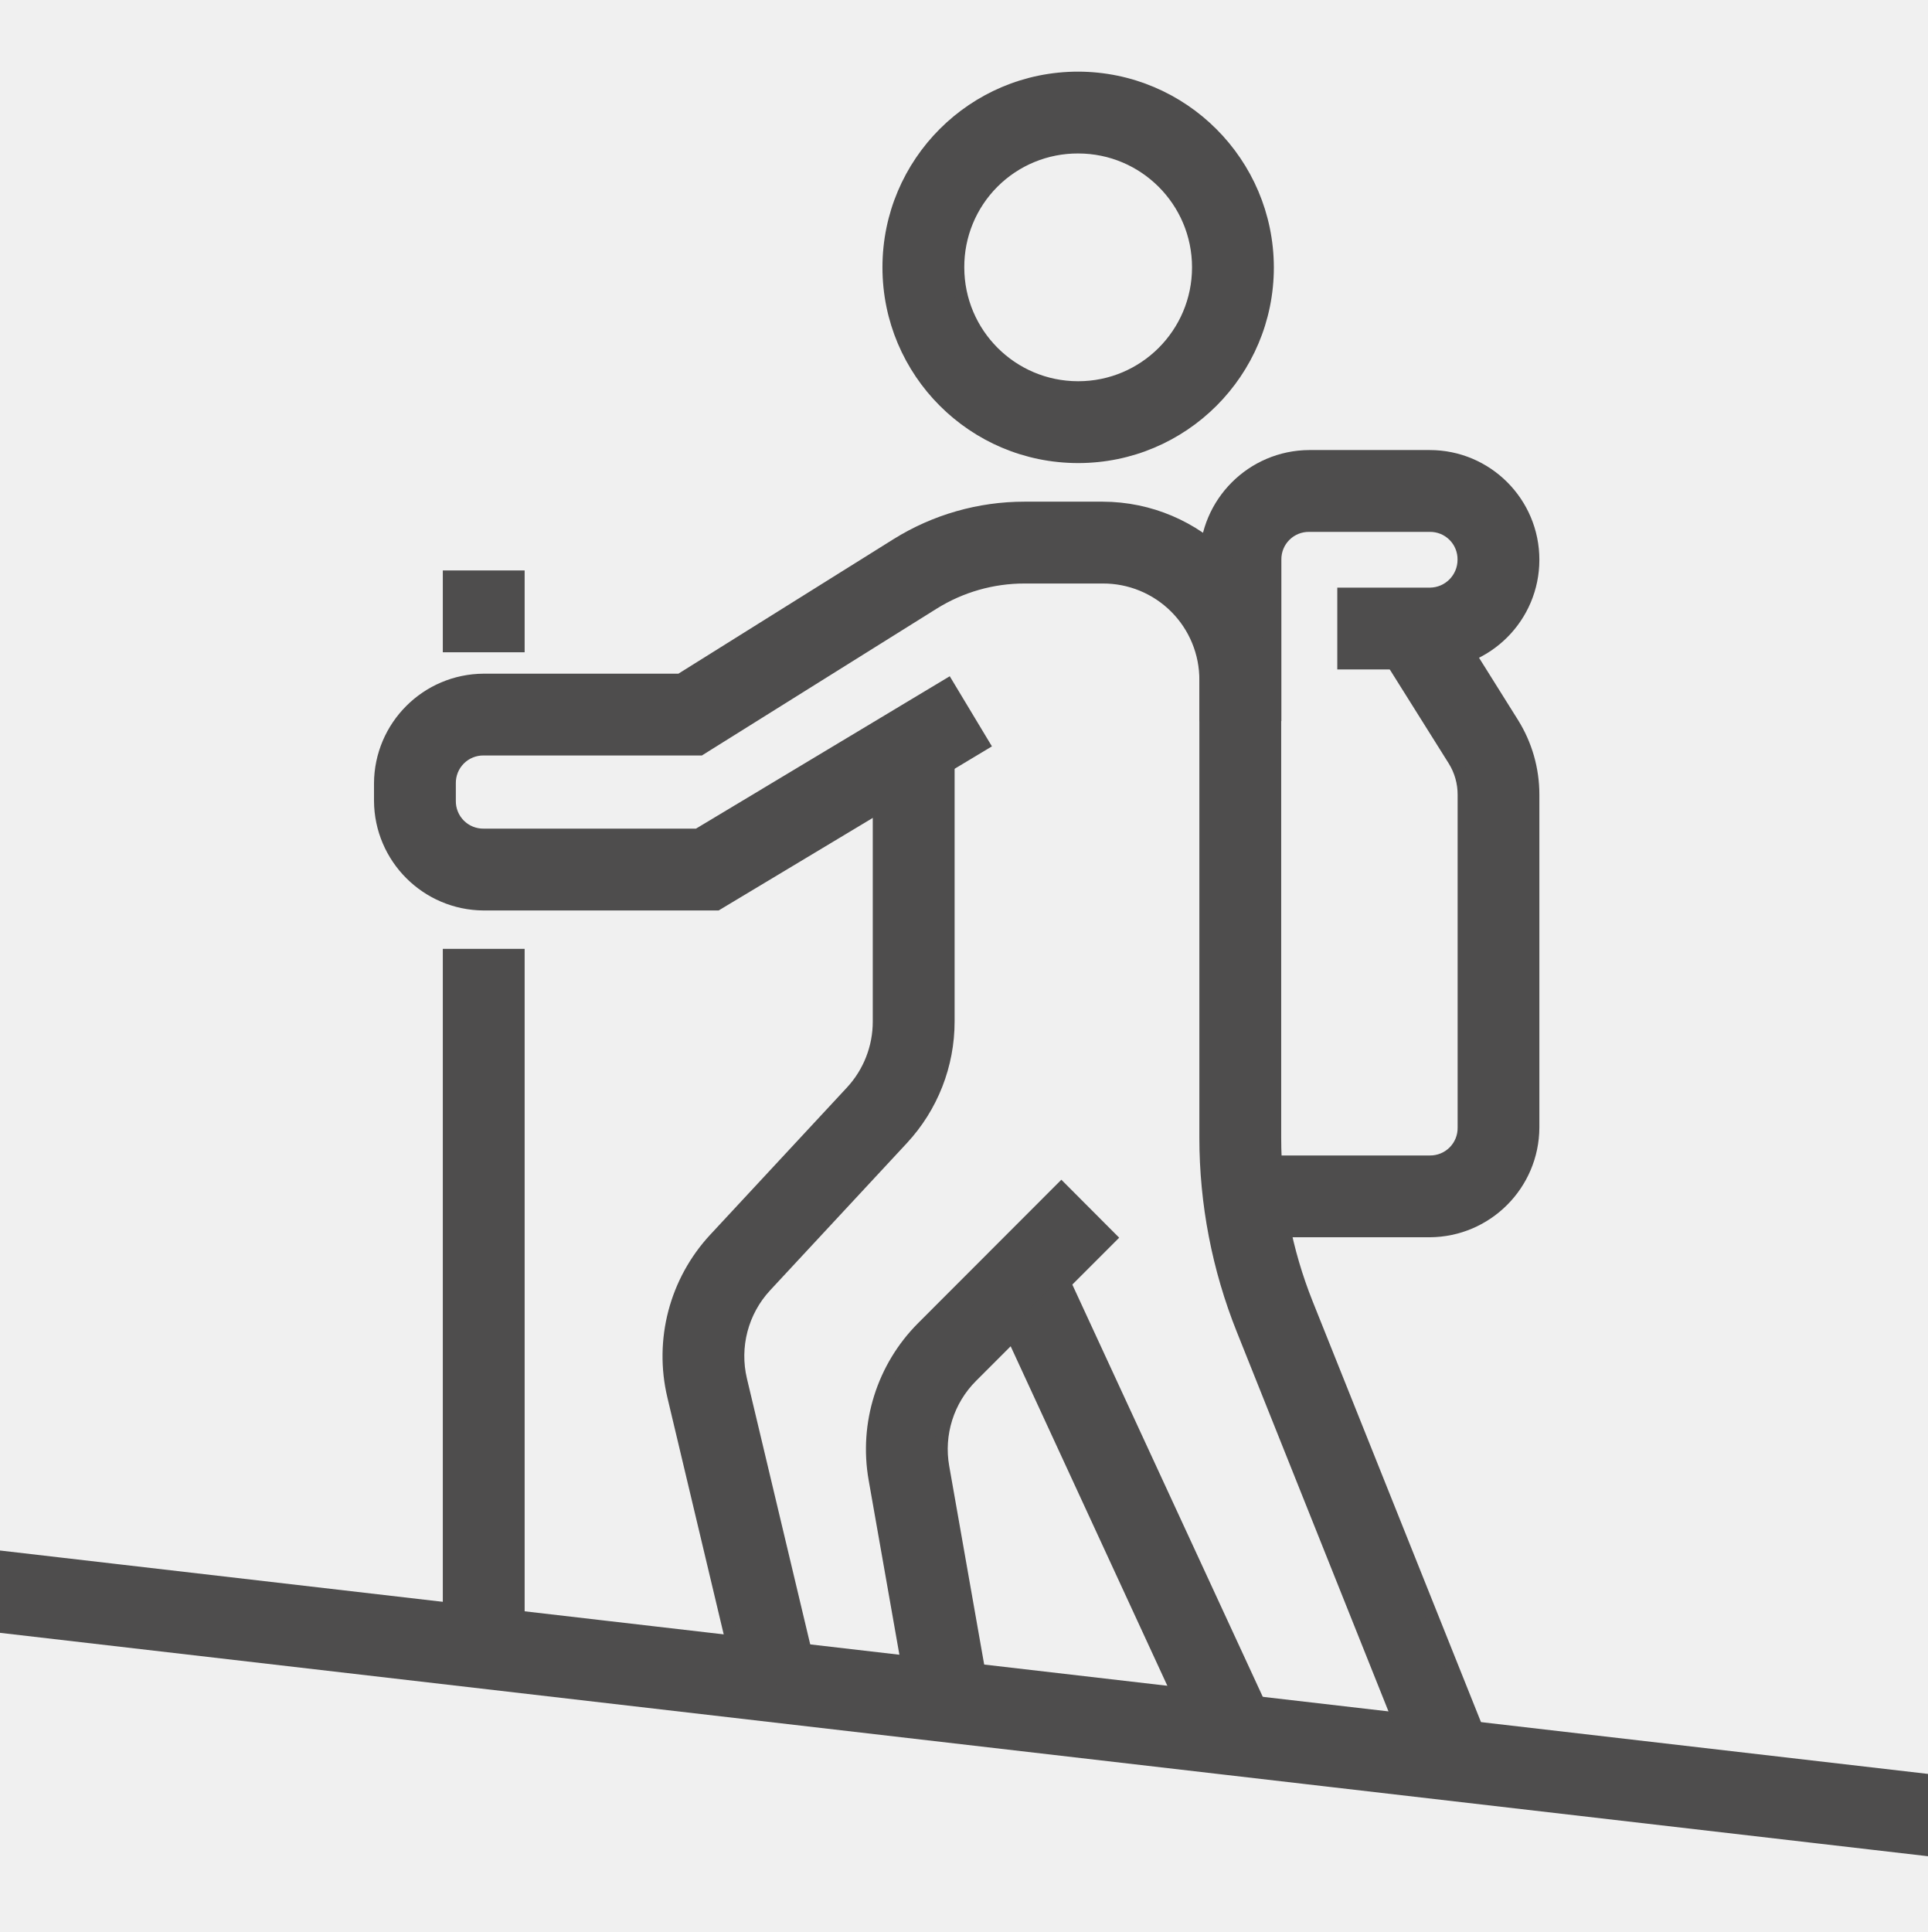
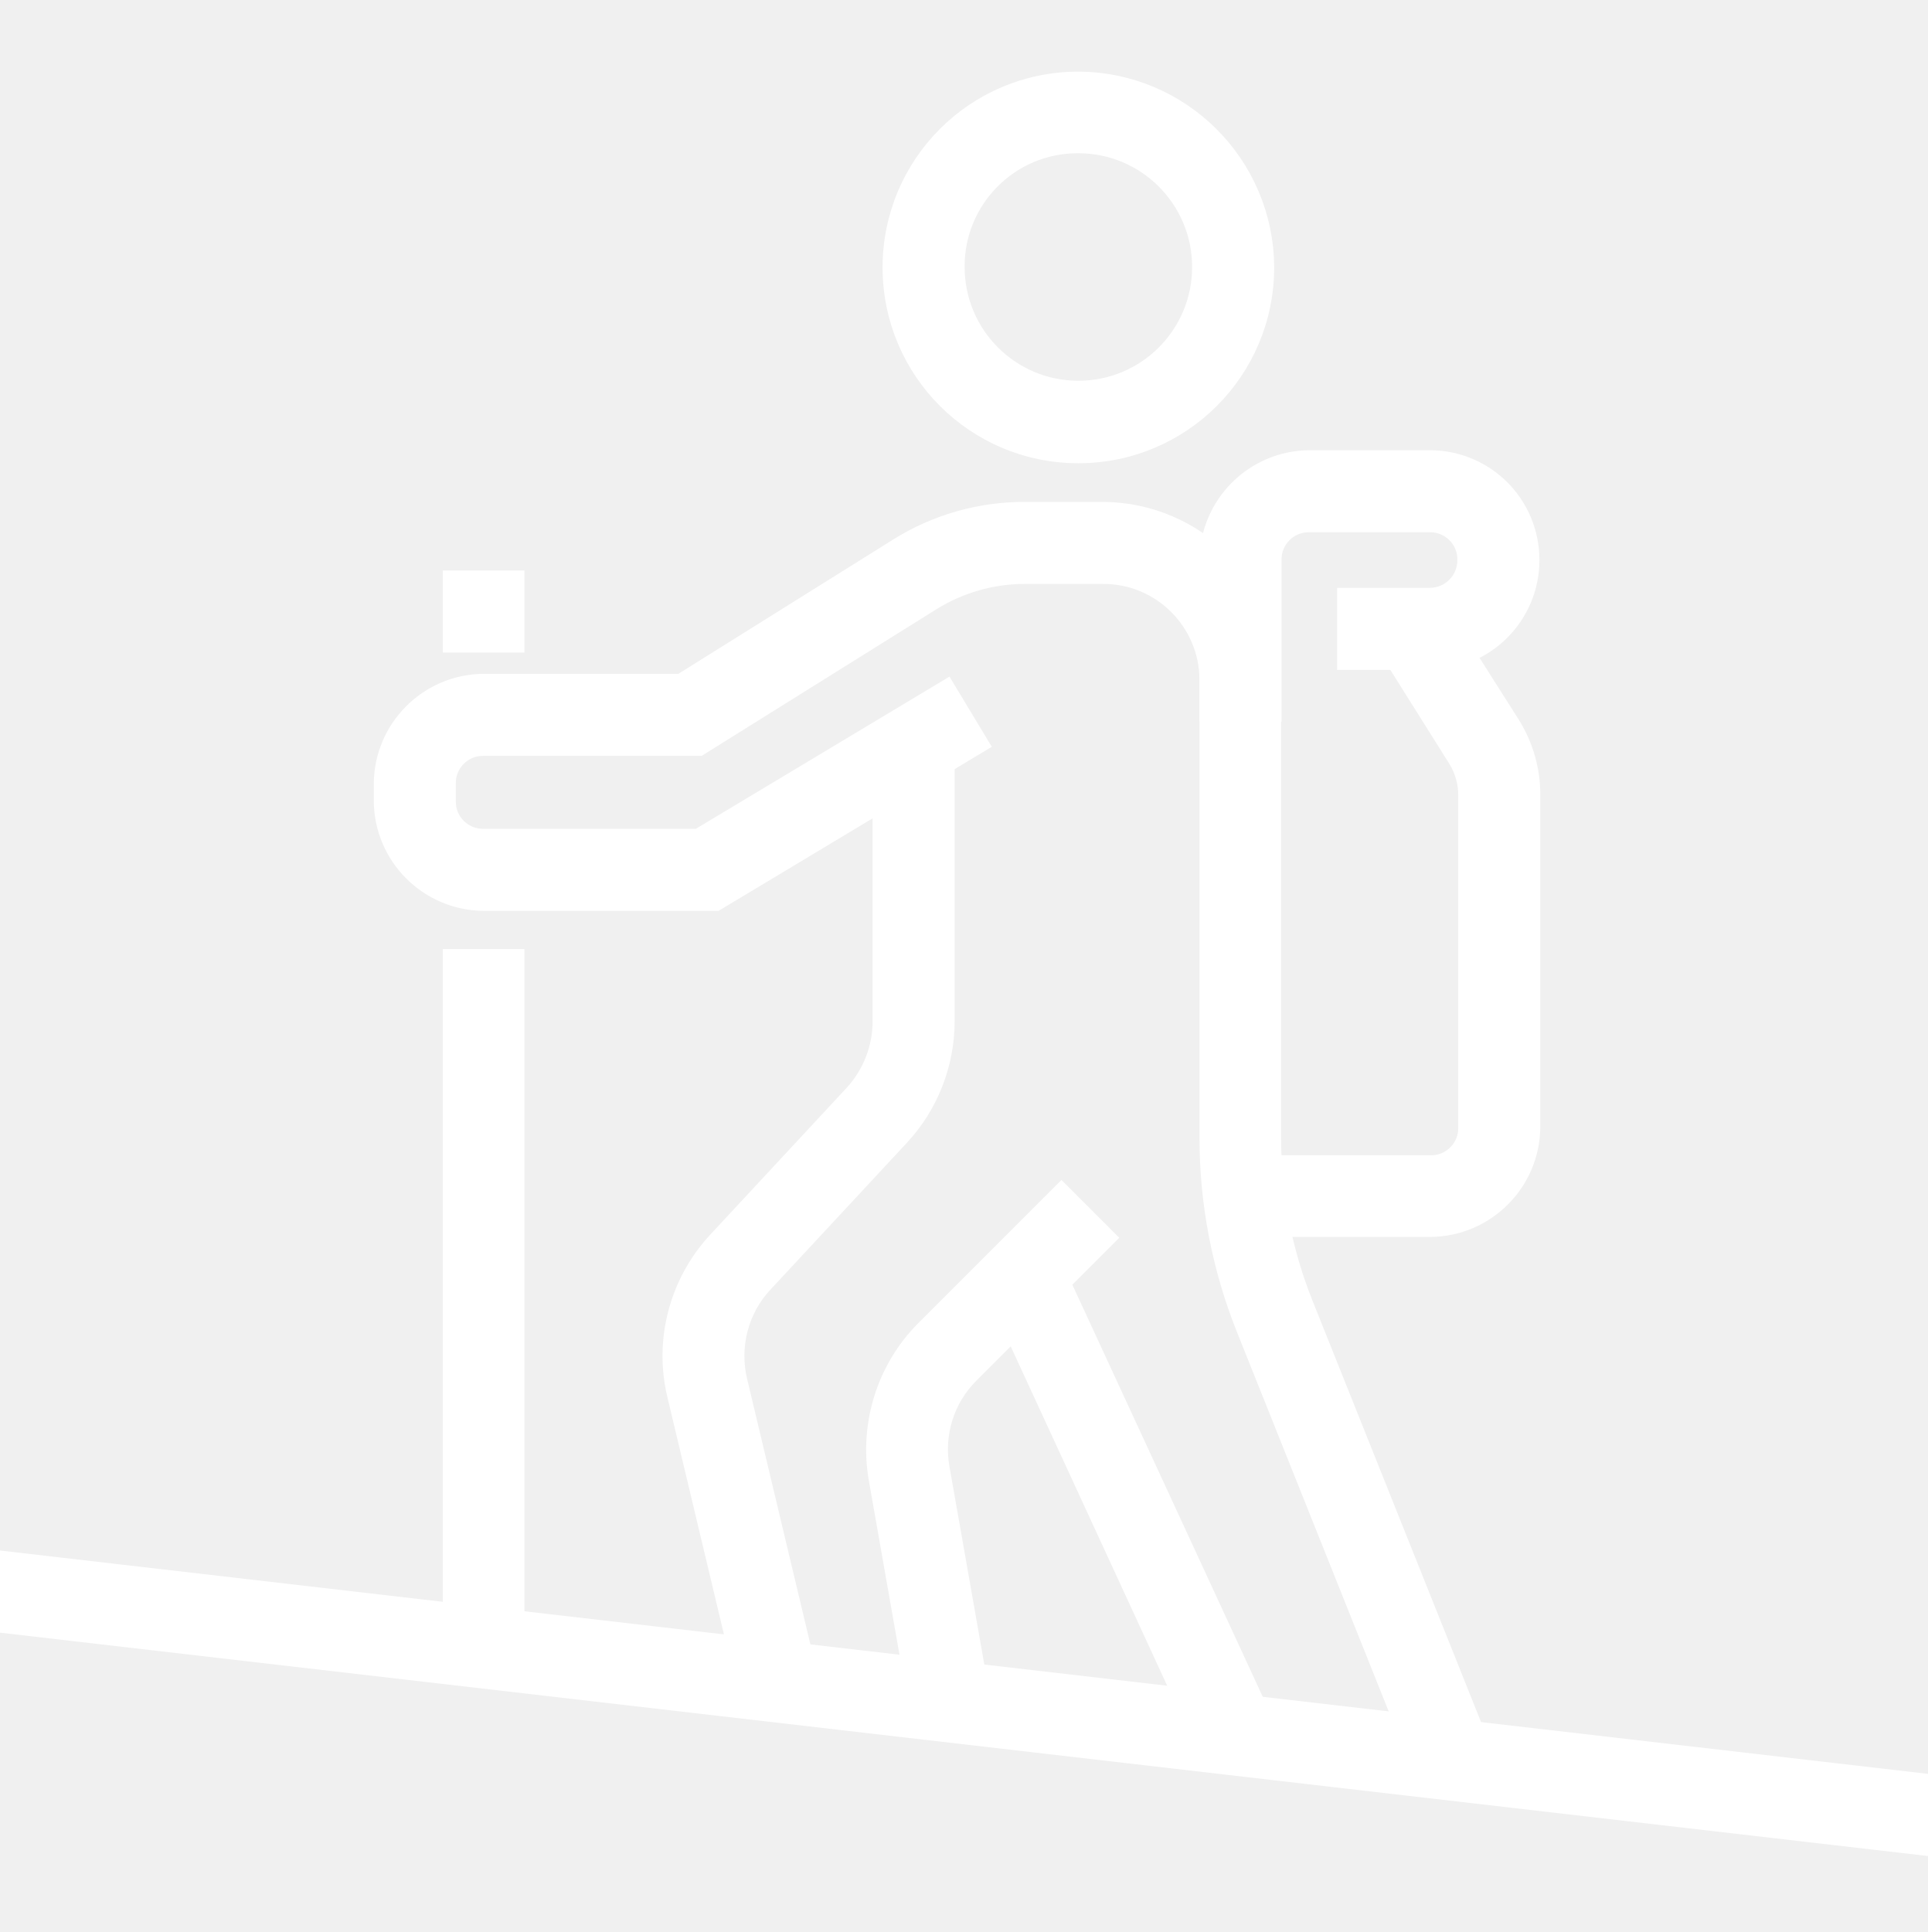
- <svg xmlns="http://www.w3.org/2000/svg" id="Layer_1" data-name="Layer 1" viewBox="0 0 444 445">
-   <defs>
-     <style>.cls-1,.cls-2{fill:#4e4d4d;stroke:#4e4d4d;stroke-miterlimit:10;stroke-width:3px;}.cls-1{fill-rule:evenodd;}</style>
-   </defs>
-   <path class="cls-1" d="M301.58,105.16a23.9,23.9,0,0,0-23.77,23.77v35.66h15.85V128.93a7.8,7.8,0,0,1,7.92-7.92h27.74a7.8,7.8,0,0,1,7.92,7.92,7.92,7.92,0,0,1-7.86,7.92H309.54V152.7h19.78a23.77,23.77,0,1,0,0-47.54Z" />
-   <path class="cls-1" d="M.5,358.7l443.71,51.41v15.94L.5,374.64Z" />
-   <path class="cls-1" d="M236,117.05a55.5,55.5,0,0,0-29.41,8.42l-49.89,31.2H111.42a23.89,23.89,0,0,0-23.77,23.77v4a23.9,23.9,0,0,0,23.77,23.77h53.7l61.31-36.81-8.17-13.58-57.53,34.54H111.42a7.81,7.81,0,0,1-7.92-7.93v-4a7.81,7.81,0,0,1,7.92-7.92h49.83L215,138.9a39.64,39.64,0,0,1,21-6h18a23.65,23.65,0,0,1,23.77,23.77v105.4a118.92,118.92,0,0,0,8.51,44.13l39.59,99.05,14.73-5.91-39.61-99a103,103,0,0,1-7.37-38.25V156.66A39.74,39.74,0,0,0,254,117.05Z" />
-   <path class="cls-1" d="M245.41,296,231,302.6l47.54,103L293,399Z" />
-   <path class="cls-1" d="M244.48,273.85l-31.91,31.94a39.61,39.61,0,0,0-11,34.88l9,51.11,15.6-2.76-9-51.1A23.73,23.73,0,0,1,223.77,317l31.91-31.92Z" />
-   <path class="cls-1" d="M202.54,172.51v62.8a23.82,23.82,0,0,1-6.34,16.19l-31.51,33.92a39.62,39.62,0,0,0-9.5,36.13l15.87,66.73,15.42-3.69-15.88-66.7a23.79,23.79,0,0,1,5.69-21.7l31.51-33.92a39.6,39.6,0,0,0,10.59-27v-62.8Z" />
-   <path class="cls-1" d="M103.5,220.05V378.53h15.85V220.05Z" />
-   <path class="cls-1" d="M103.5,132.89v15.85h15.85V132.89Z" />
-   <path class="cls-1" d="M332.07,140.57,318.64,149,335,175.08a15,15,0,0,1,2.26,8v76.63a7.81,7.81,0,0,1-7.92,7.93H285.74v15.84h43.58a23.89,23.89,0,0,0,23.77-23.77V183a30.88,30.88,0,0,0-4.68-16.35Z" />
-   <path class="cls-2" d="M248.35,18a43.58,43.58,0,1,0,43.58,43.58A43.69,43.69,0,0,0,248.35,18Zm0,15.85a27.73,27.73,0,1,1-27.73,27.73A27.61,27.61,0,0,1,248.35,33.85Z" />
+ <svg xmlns="http://www.w3.org/2000/svg" version="1.1" id="Layer_1" x="0px" y="0px" viewBox="0 0 444 445" style="enable-background:new 0 0 444 445;" xml:space="preserve">
+   <style type="text/css">
+ 	.st0{fill-rule:evenodd;clip-rule:evenodd;fill:#FFFFFF;stroke:#FFFFFF;stroke-width:3;stroke-miterlimit:10;}
+ 	.st1{fill:#FFFFFF;stroke:#FFFFFF;stroke-width:3;stroke-miterlimit:10;}
+ </style>
+   <path class="st0" d="M301.6,105.2c-13.1,0.1-23.7,10.7-23.8,23.8v35.7h15.9v-35.7c-0.1-4.3,3.4-7.9,7.7-7.9c0.1,0,0.2,0,0.2,0h27.7  c4.3-0.1,7.9,3.4,7.9,7.7c0,0.1,0,0.2,0,0.2c0,4.4-3.5,7.9-7.9,7.9h-19.8v15.9h19.8c13.1,0,23.8-10.6,23.8-23.8  s-10.6-23.8-23.8-23.8c0,0,0,0,0,0L301.6,105.2z" />
+   <path class="st0" d="M0.5,358.7l443.7,51.4v15.9L0.5,374.6V358.7z" />
+   <path class="st0" d="M236,117.1c-10.4,0-20.6,2.9-29.4,8.4l-49.9,31.2h-45.3c-13.1,0.1-23.7,10.7-23.8,23.8v4  c0.1,13.1,10.7,23.7,23.8,23.8h53.7l61.3-36.8l-8.2-13.6l-57.5,34.5h-49.3c-4.3,0.1-7.9-3.4-7.9-7.7c0-0.1,0-0.2,0-0.2v-4  c-0.1-4.3,3.4-7.9,7.7-7.9c0.1,0,0.1,0,0.2,0h49.8l53.8-33.6c6.3-3.9,13.6-6,21-6h18c13.1-0.1,23.7,10.5,23.8,23.5  c0,0.1,0,0.2,0,0.2v105.4c0,15.1,2.9,30.1,8.5,44.1l39.6,99l14.7-5.9l-39.6-99c-4.9-12.2-7.4-25.1-7.4-38.3V156.7  c-0.1-21.9-17.8-39.5-39.6-39.6H236z" />
+   <path class="st0" d="M245.4,296l-14.4,6.6l47.5,103L293,399L245.4,296z" />
+   <path class="st0" d="M244.5,273.9l-31.9,31.9c-9.1,9.1-13.2,22.2-11,34.9l9,51.1l15.6-2.8l-9-51.1c-1.3-7.6,1.1-15.4,6.6-20.9  l31.9-31.9L244.5,273.9z" />
+   <path class="st0" d="M202.5,172.5v62.8c0,6-2.3,11.8-6.3,16.2l-31.5,33.9c-9,9.7-12.6,23.3-9.5,36.1l15.9,66.7l15.4-3.7l-15.9-66.7  c-1.8-7.7,0.3-15.9,5.7-21.7l31.5-33.9c6.8-7.3,10.6-17,10.6-27v-62.8L202.5,172.5z" />
+   <path class="st0" d="M103.5,220.1v158.5h15.8V220.1H103.5z" />
+   <path class="st0" d="M103.5,132.9v15.9h15.8v-15.9H103.5z" />
+   <path class="st0" d="M332.1,140.6l-13.4,8.4l16.4,26.1c1.5,2.4,2.3,5.2,2.3,8v76.6c0.1,4.3-3.4,7.9-7.7,7.9c-0.1,0-0.2,0-0.2,0  h-43.6v15.8h43.6c13.1-0.1,23.7-10.7,23.8-23.8V183c0-5.8-1.6-11.4-4.7-16.4L332.1,140.6z" />
+   <path class="st1" d="M248.4,18c-24.1,0-43.6,19.5-43.6,43.6s19.5,43.6,43.6,43.6s43.6-19.5,43.6-43.6c0,0,0,0,0,0  C291.9,37.5,272.4,18.1,248.4,18z M248.4,33.8c15.3,0,27.7,12.4,27.7,27.7s-12.4,27.7-27.7,27.7s-27.7-12.4-27.7-27.7l0,0  c-0.1-15.2,12.2-27.7,27.5-27.7C248.2,33.8,248.3,33.8,248.4,33.8z" />
</svg>
